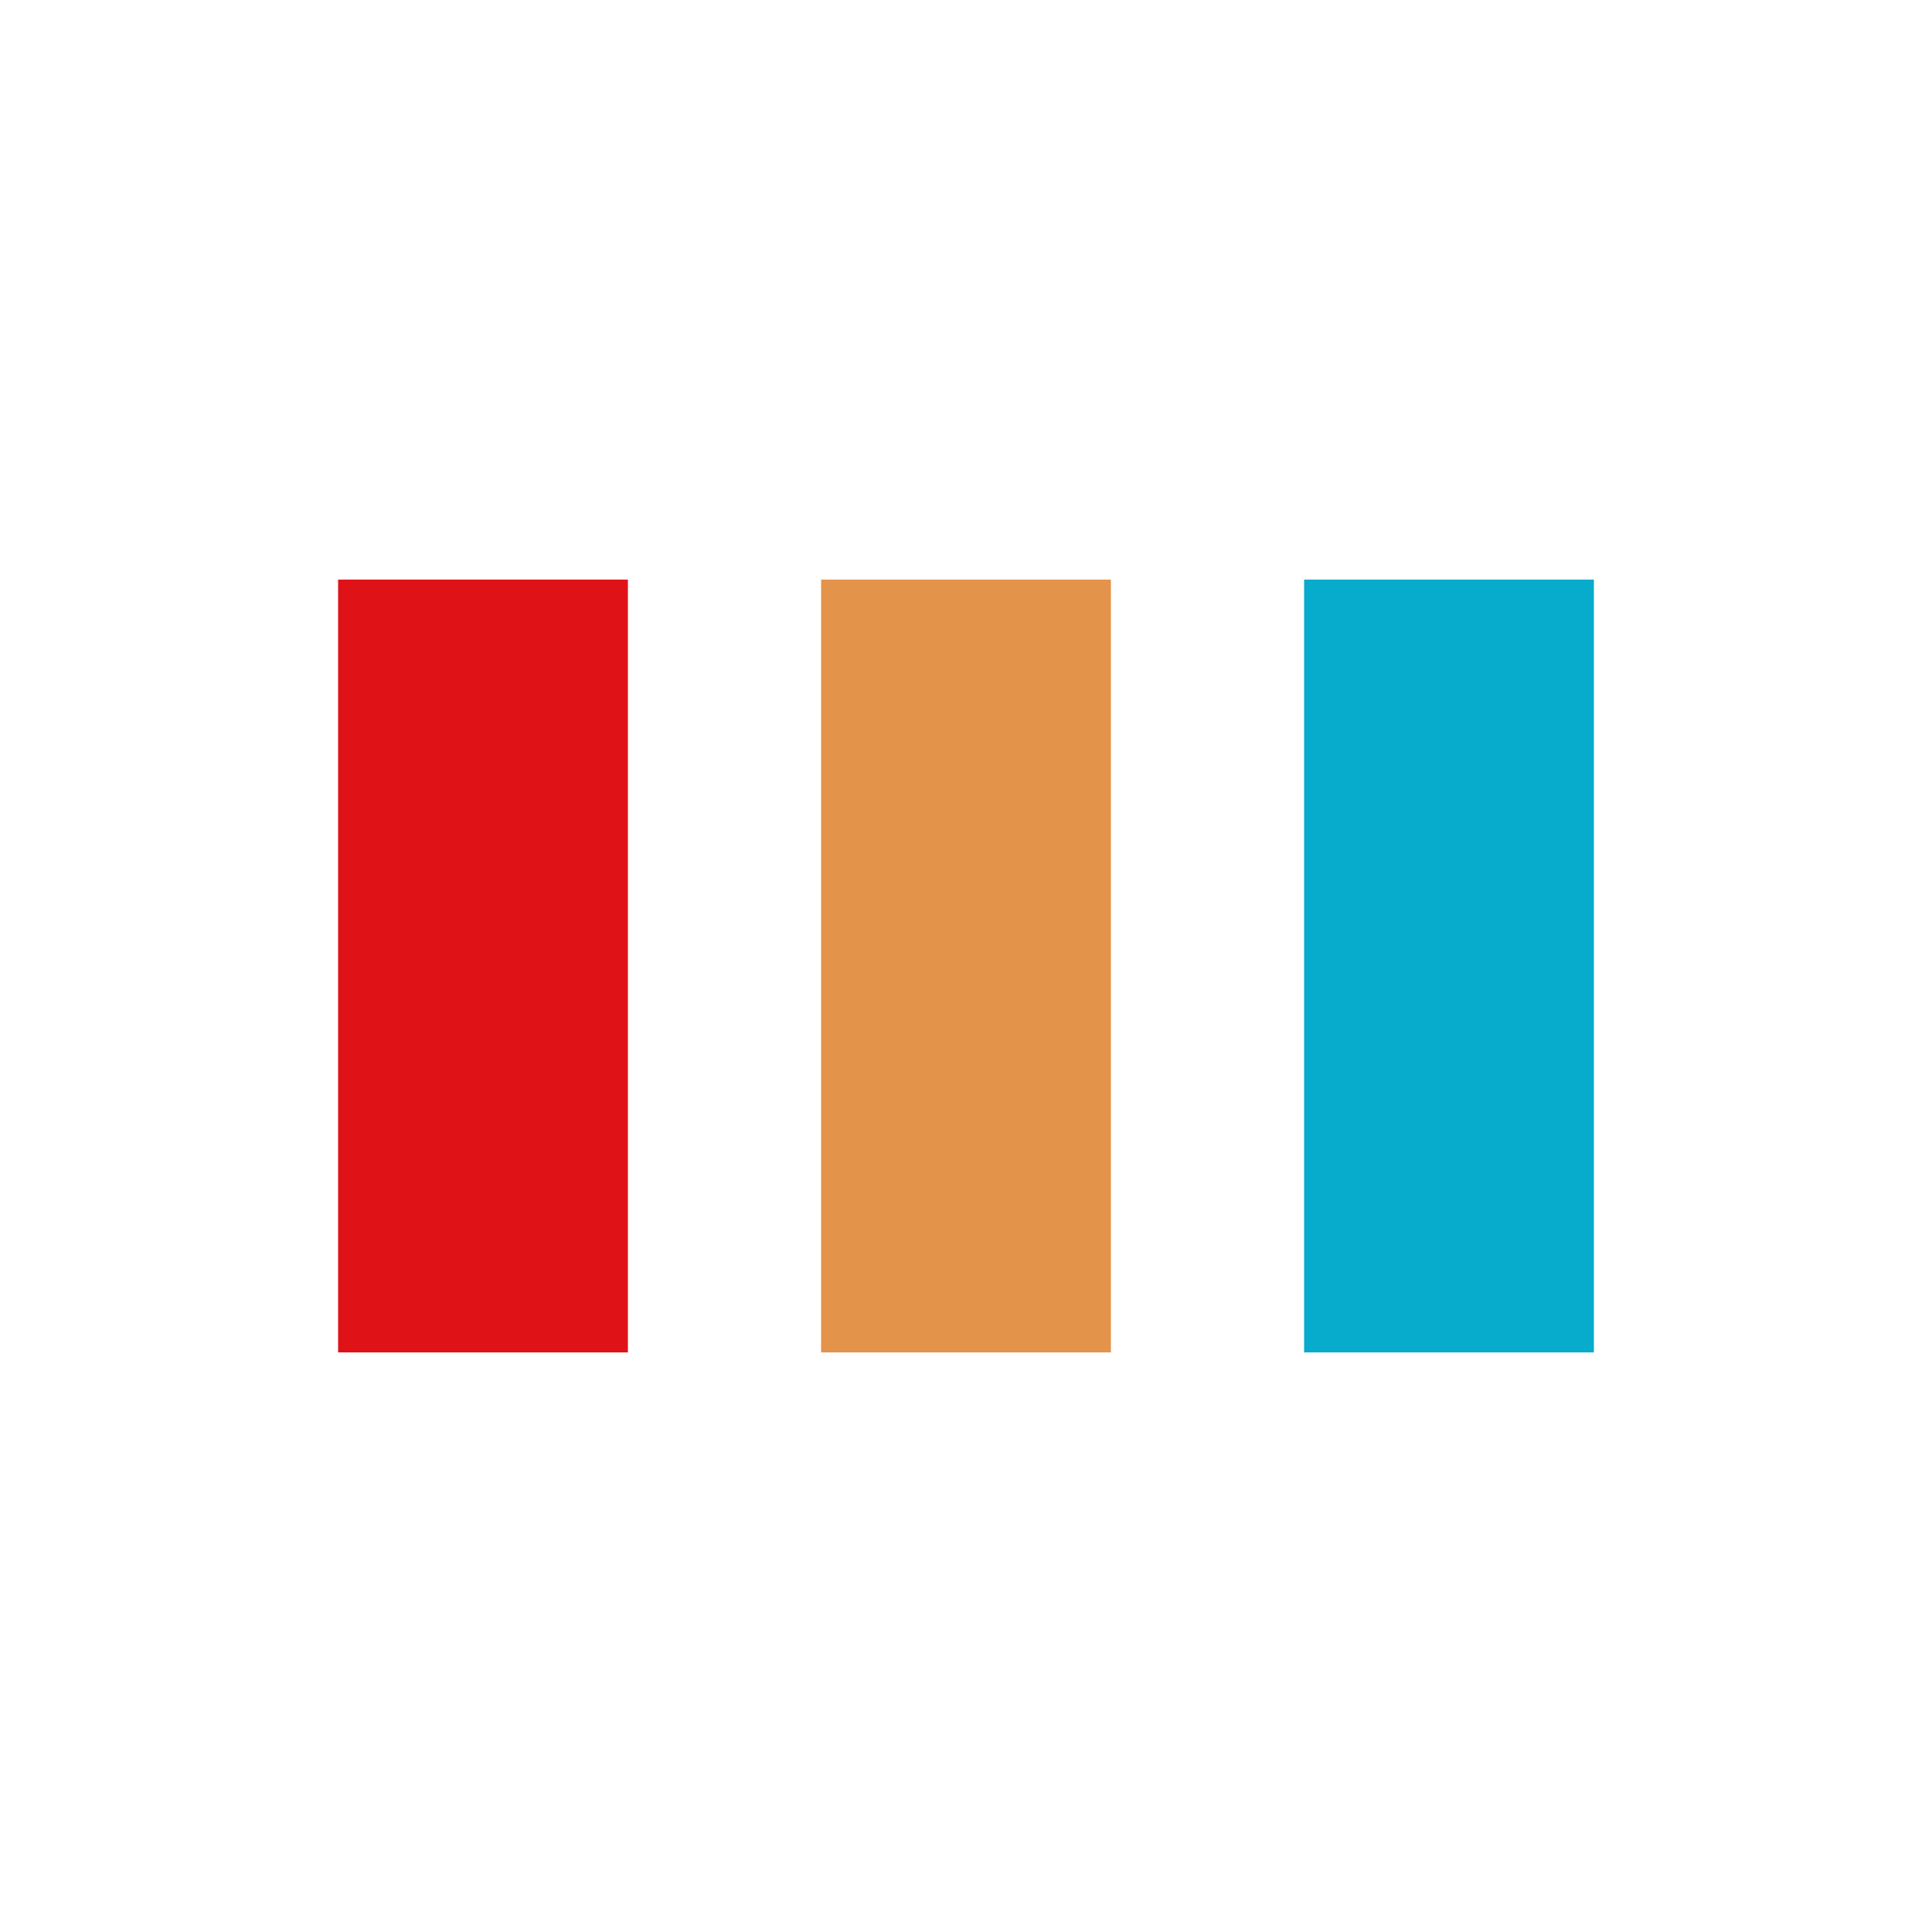
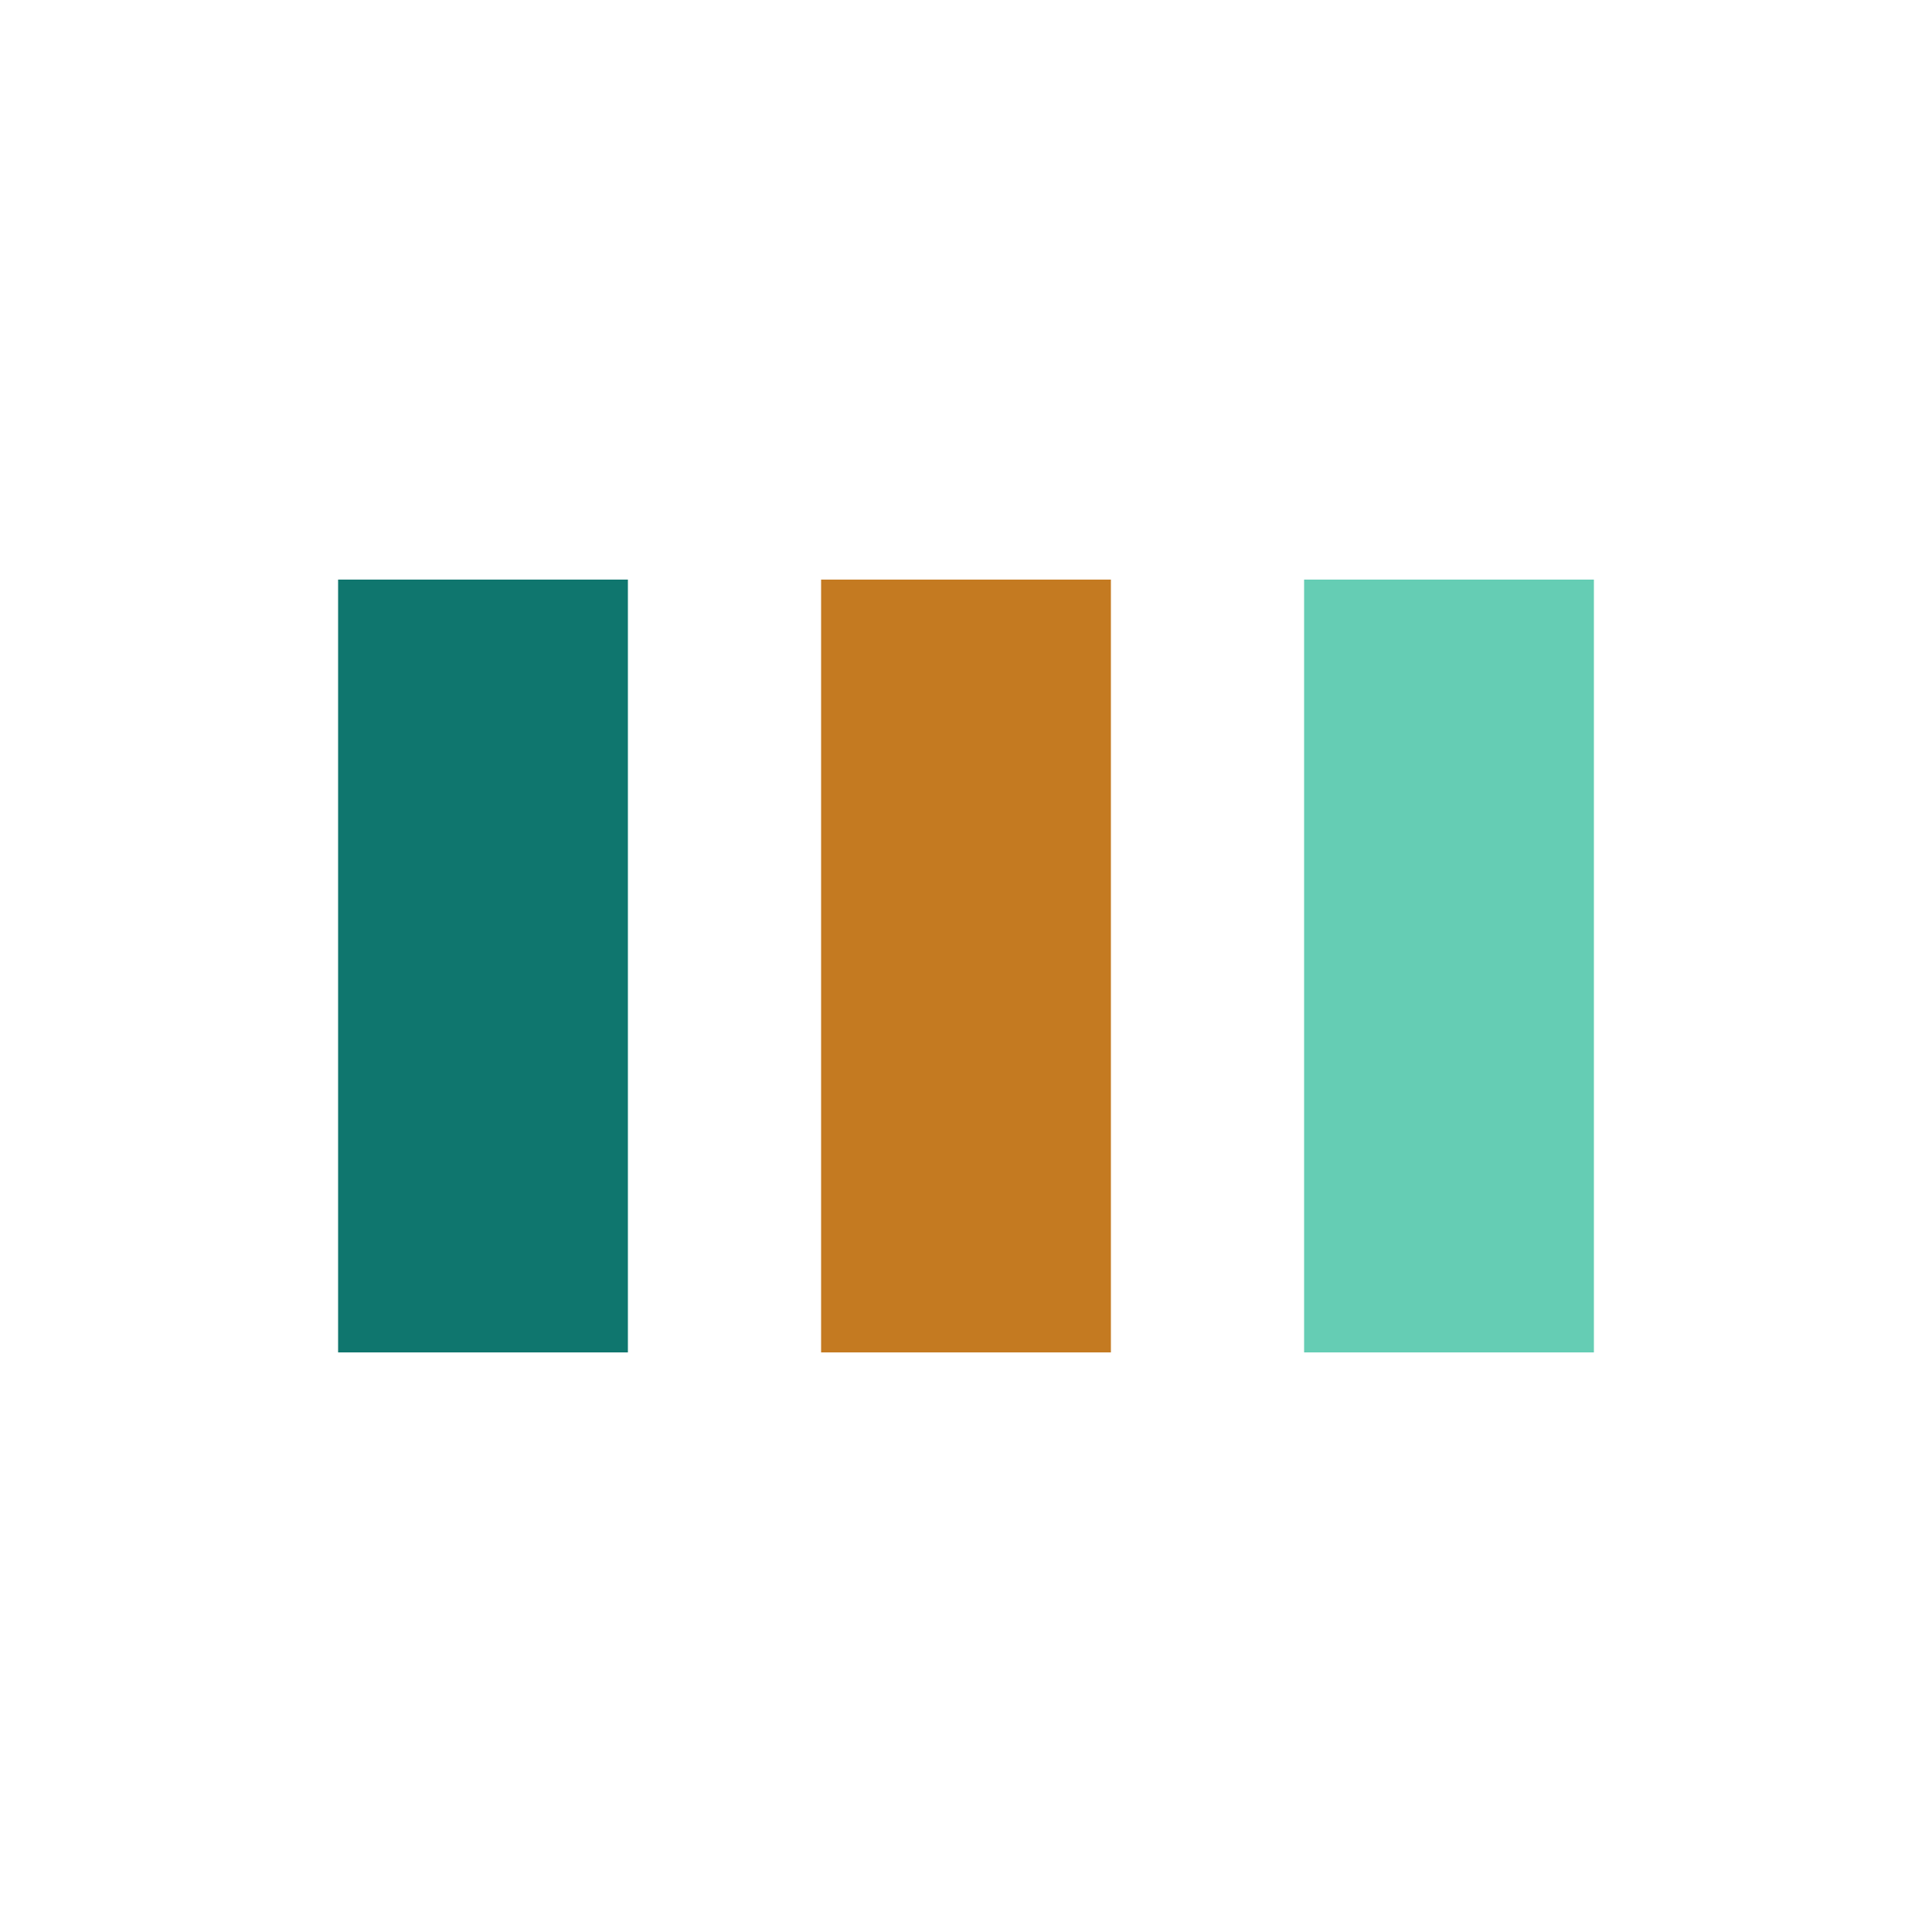
- <svg xmlns="http://www.w3.org/2000/svg" style="margin: auto;  display: block; shape-rendering: auto;" width="100px" height="100px" viewBox="0 0 100 100" preserveAspectRatio="xMidYMid">
-   <rect x="17.5" y="30" width="15" height="40" fill="#df1317">
+ <svg xmlns="http://www.w3.org/2000/svg" width="100px" height="100px" viewBox="0 0 100 100" preserveAspectRatio="xMidYMid">
+   <rect x="17.5" y="30" width="15" height="40" fill="#0f766e">
    <animate attributeName="y" repeatCount="indefinite" dur="1s" calcMode="spline" keyTimes="0;0.5;1" values="18;30;30" keySplines="0 0.5 0.5 1;0 0.5 0.5 1" begin="-0.2s" />
    <animate attributeName="height" repeatCount="indefinite" dur="1s" calcMode="spline" keyTimes="0;0.5;1" values="64;40;40" keySplines="0 0.5 0.5 1;0 0.5 0.5 1" begin="-0.2s" />
  </rect>
-   <rect x="42.5" y="30" width="15" height="40" fill="#e4934b">
+   <rect x="42.5" y="30" width="15" height="40" fill="#c47a21">
    <animate attributeName="y" repeatCount="indefinite" dur="1s" calcMode="spline" keyTimes="0;0.5;1" values="21;30;30" keySplines="0 0.5 0.5 1;0 0.5 0.5 1" begin="-0.1s" />
    <animate attributeName="height" repeatCount="indefinite" dur="1s" calcMode="spline" keyTimes="0;0.5;1" values="58;40;40" keySplines="0 0.5 0.5 1;0 0.5 0.5 1" begin="-0.1s" />
  </rect>
-   <rect x="67.5" y="30" width="15" height="40" fill="#07abcc">
+   <rect x="67.5" y="30" width="15" height="40" fill="#65cdb4">
    <animate attributeName="y" repeatCount="indefinite" dur="1s" calcMode="spline" keyTimes="0;0.5;1" values="21;30;30" keySplines="0 0.5 0.5 1;0 0.5 0.5 1" />
    <animate attributeName="height" repeatCount="indefinite" dur="1s" calcMode="spline" keyTimes="0;0.5;1" values="58;40;40" keySplines="0 0.5 0.5 1;0 0.5 0.5 1" />
  </rect>
</svg>
